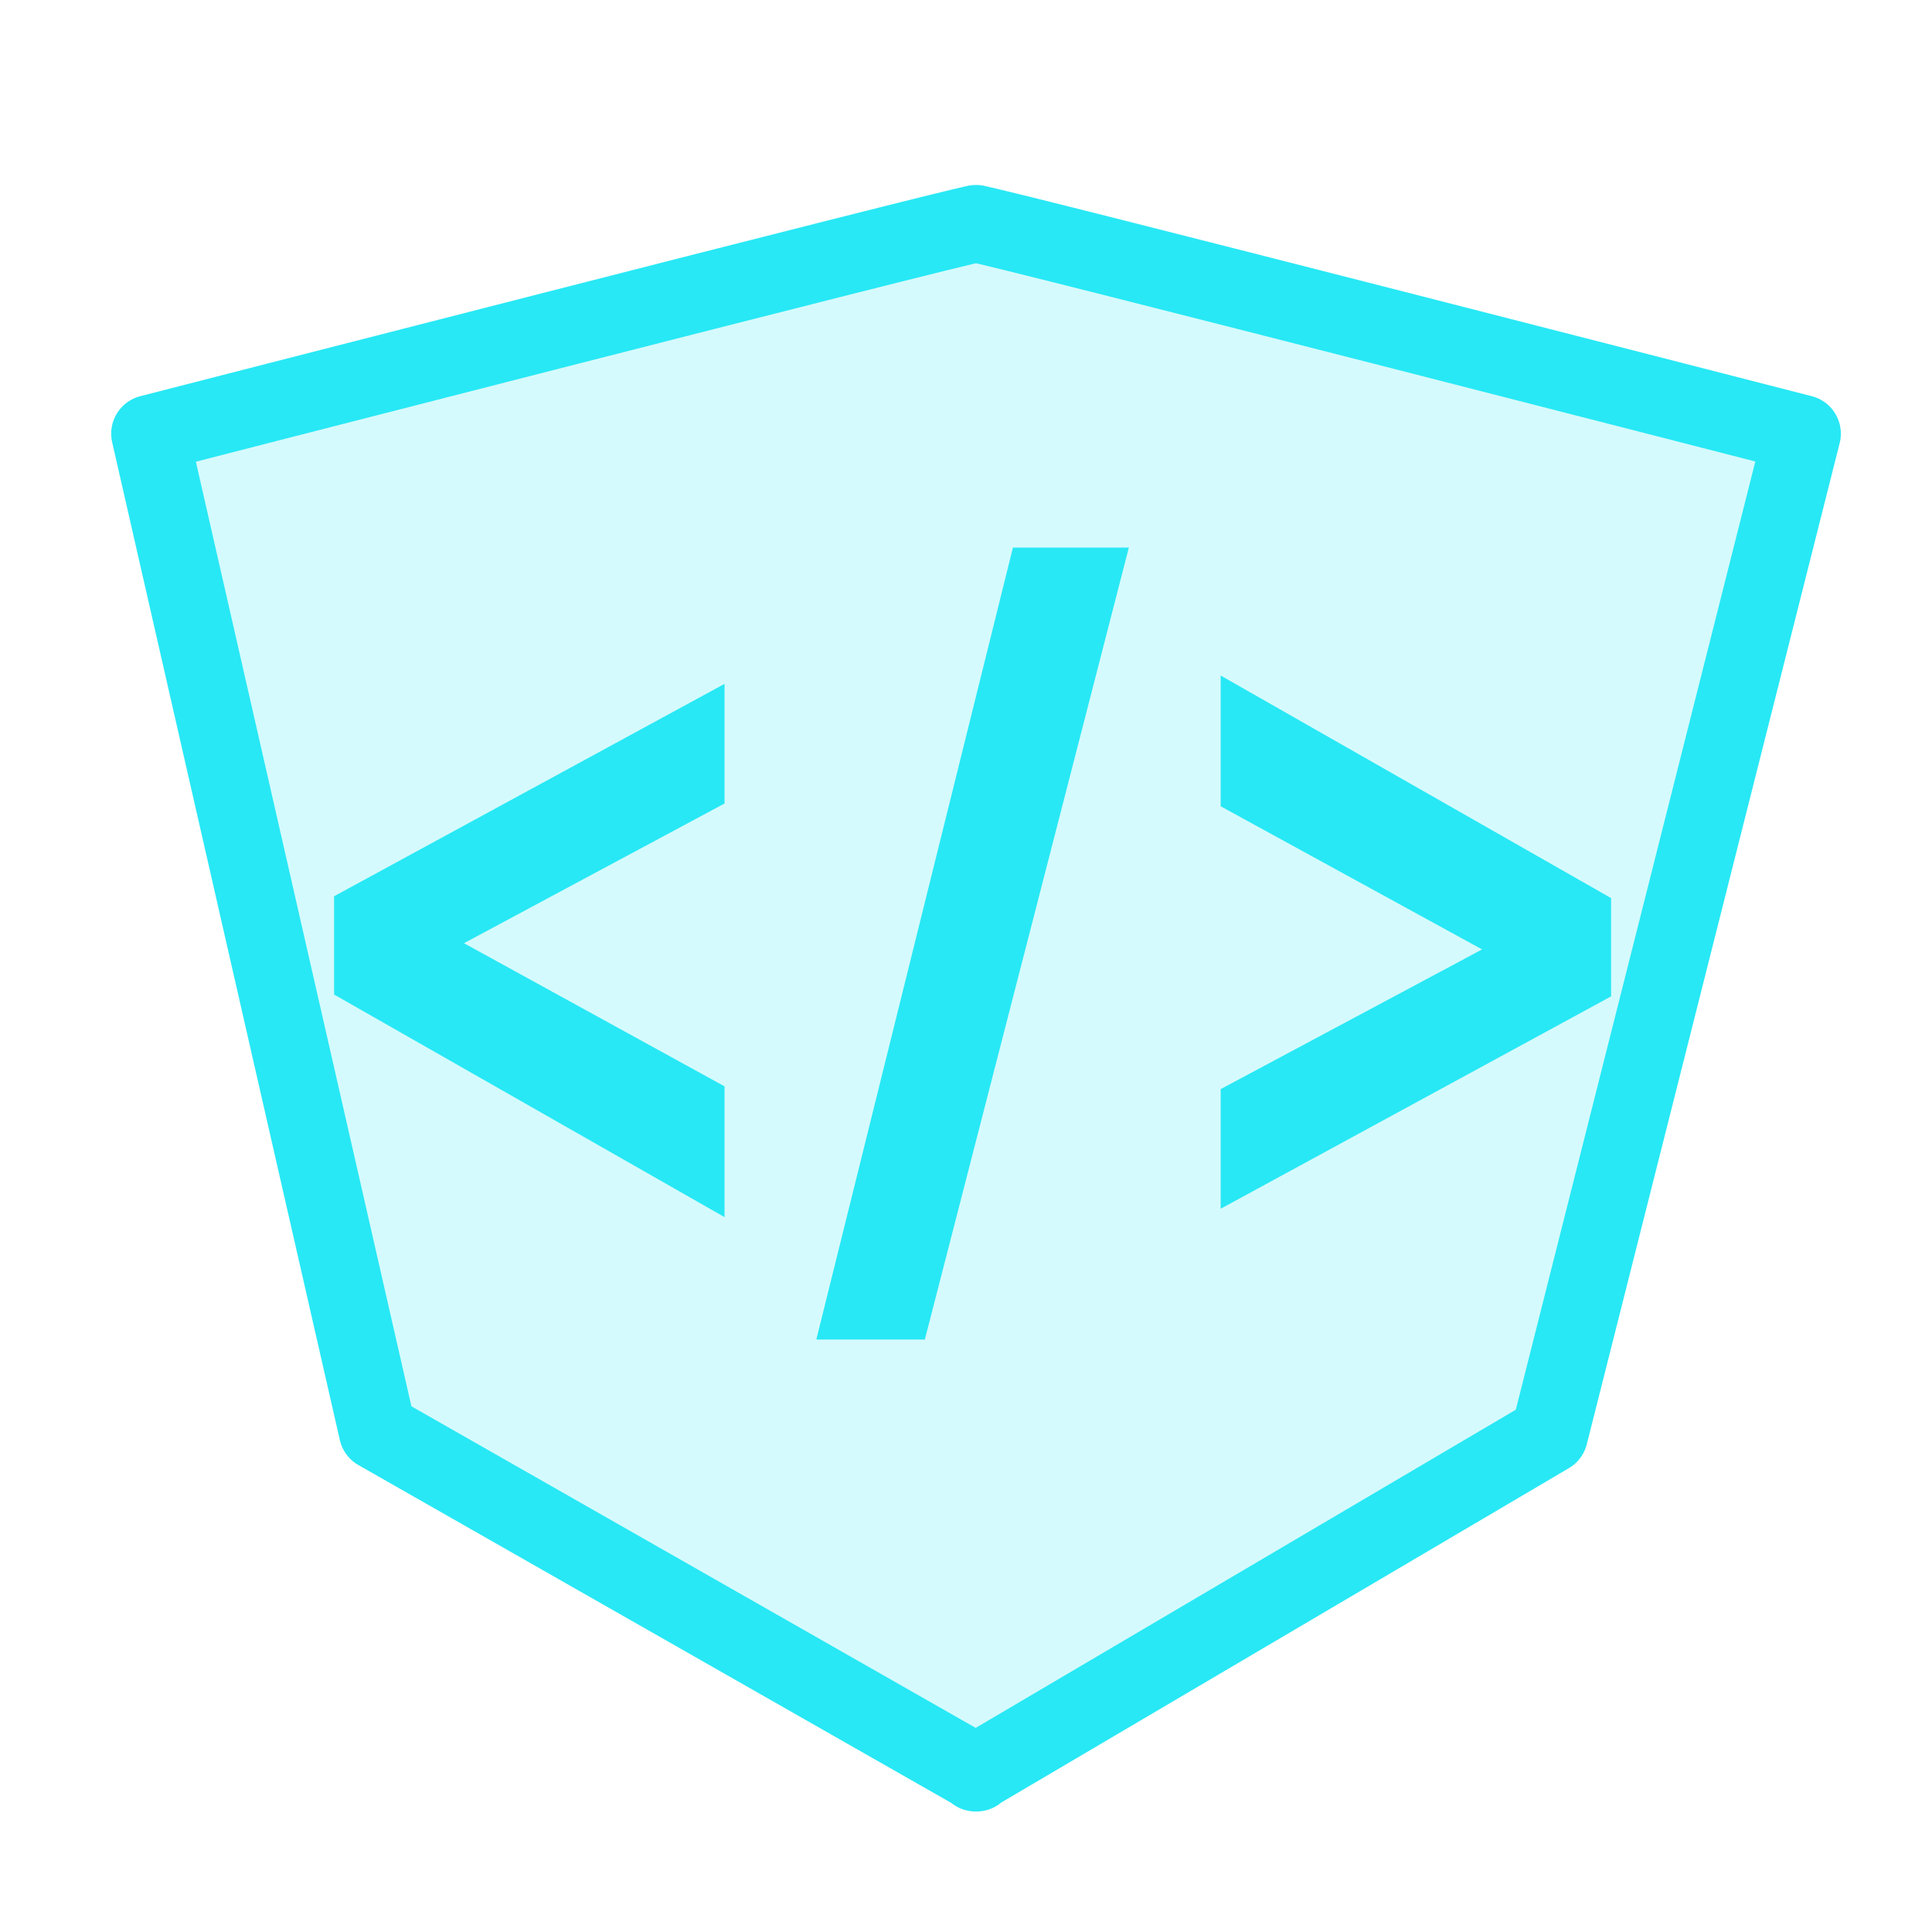
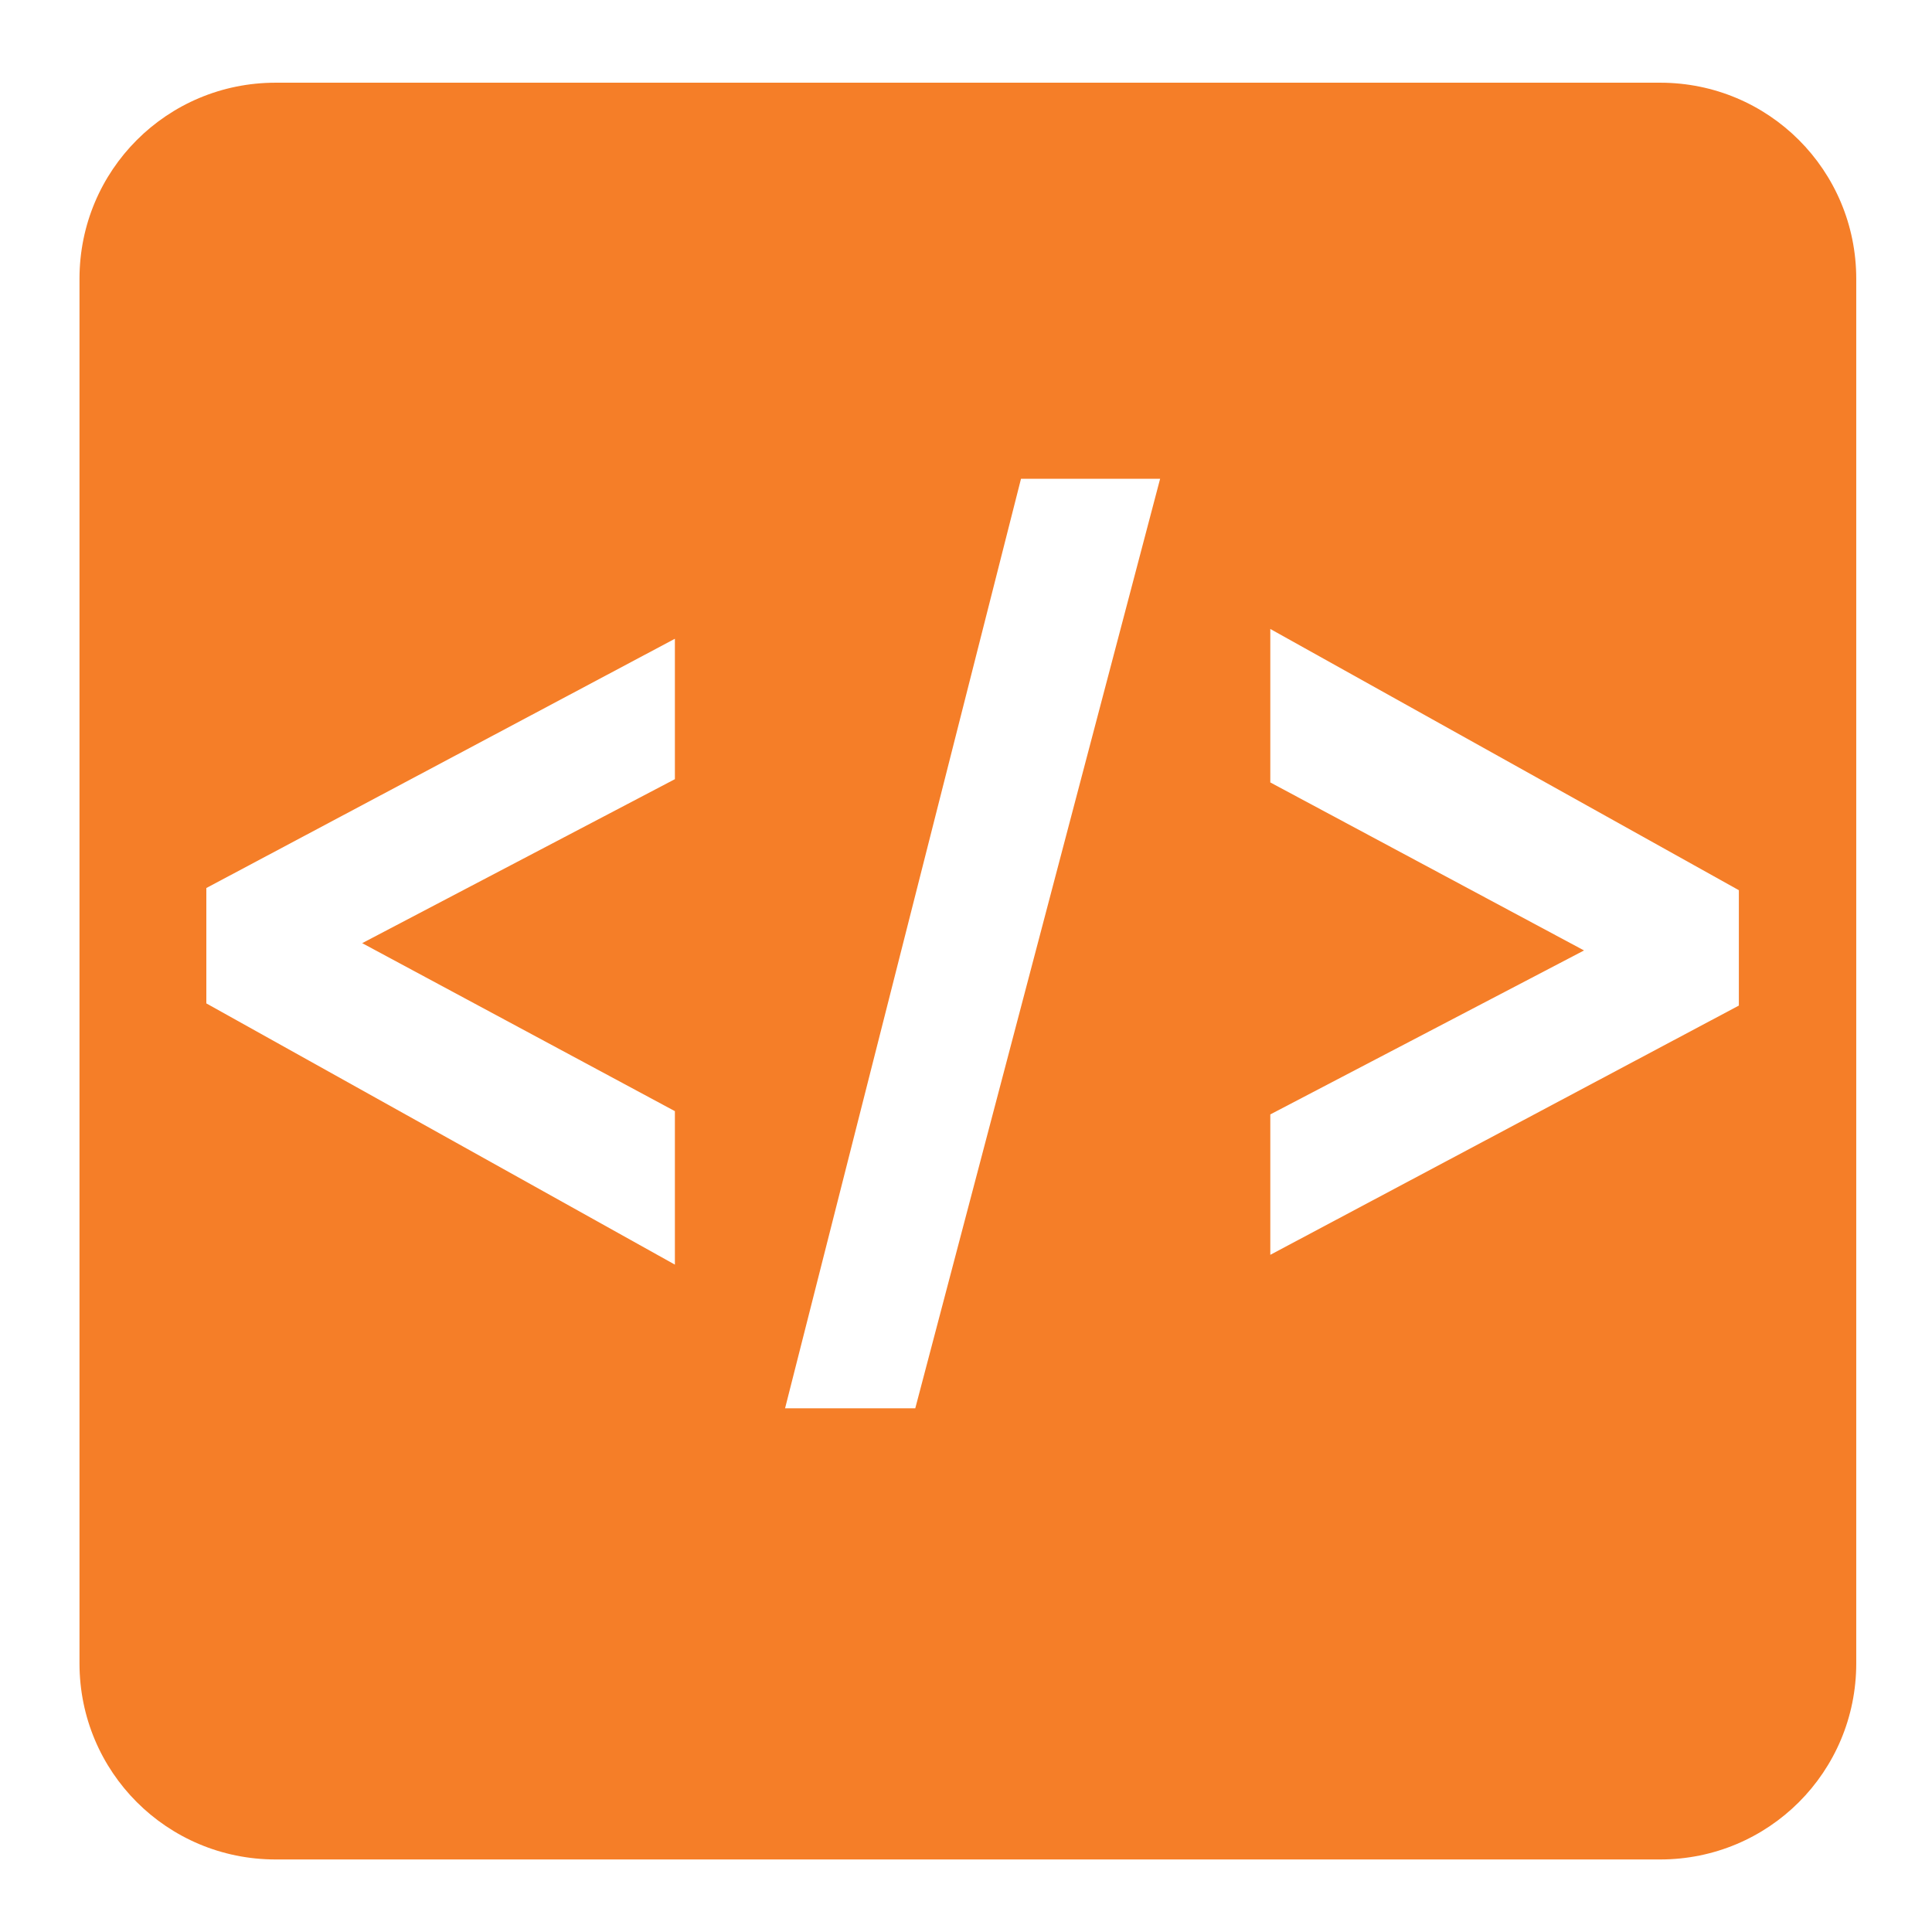
<svg xmlns="http://www.w3.org/2000/svg" width="500" height="500" viewBox="0 0 500 500" version="1.1" id="svg1">
  <defs id="defs1">
    <linearGradient id="swatch61">
      <stop style="stop-color:#5090d0;stop-opacity:1;" offset="0" id="stop61" />
    </linearGradient>
    <linearGradient id="swatch30">
      <stop style="stop-color:#f9f9f9;stop-opacity:1;" offset="0" id="stop30" />
    </linearGradient>
  </defs>
  <g id="layer1">
-     <path id="path4" style="fill:#28e8f5;fill-opacity:0.192;stroke:#28e8f5;stroke-width:20;stroke-linejoin:round;stroke-opacity:1;paint-order:markers fill stroke" d="M 252.512 57.875 L 252.512 57.916 C 247.682 58.514 38.775 112.225 38.775 112.225 L 97.701 370.463 L 252.463 458.662 L 252.463 458.812 L 252.592 458.736 L 252.727 458.812 L 252.727 458.656 L 400.963 371.33 L 466.412 112.225 C 466.412 112.225 257.506 58.514 252.676 57.916 L 252.676 57.875 C 252.673 57.875 252.596 57.894 252.594 57.895 C 252.591 57.894 252.514 57.875 252.512 57.875 z " />
-     <path d="m 187.507,176.985 -101.04,54.96 v 25.44 l 101.04,57.6 v -33.84 l -72.96,-40.08 v 6 l 72.96,-39.12 z m 23.76,169.68 h 28.08 l 52.8,-204.96 h -30 z m 104.64,-33.84 101.04,-54.96 v -25.44 l -101.04,-57.6 v 33.84 l 73.2,40.08 v -6 l -73.2,39.12 z" id="text5" style="-inkscape-font-specification:'System-ui Bold';fill:#28e8f5;fill-opacity:1;stroke-width:20;stroke-linejoin:round;stroke-opacity:0.996;paint-order:markers fill stroke" aria-label="&lt;/&gt;" />
+     <path id="rect1" style="display:inline;fill:#f57e28;fill-opacity:1;stroke:none;stroke-width:50;stroke-linejoin:bevel;paint-order:markers fill stroke" d="M 71.338 21.402 C 43.214 21.402 20.572 44.044 20.572 72.168 L 20.572 430.463 C 20.572 458.587 43.214 481.227 71.338 481.227 L 429.633 481.227 C 457.757 481.227 480.396 458.587 480.396 430.463 L 480.396 72.168 C 480.396 44.044 457.757 21.402 429.633 21.402 L 71.338 21.402 z M 264.236 123.902 L 300.24 123.902 L 236.873 364.467 L 203.174 364.467 L 264.236 123.902 z M 328.754 162.777 L 450.014 230.383 L 450.014 260.242 L 328.754 324.748 L 328.754 288.41 L 409.947 245.975 L 328.754 202.494 L 328.754 162.777 z M 174.66 165.312 L 174.66 201.65 L 93.734 244.088 L 174.66 287.566 L 174.66 327.283 L 53.4 259.678 L 53.4 229.818 L 174.66 165.312 z " />
  </g>
</svg>
